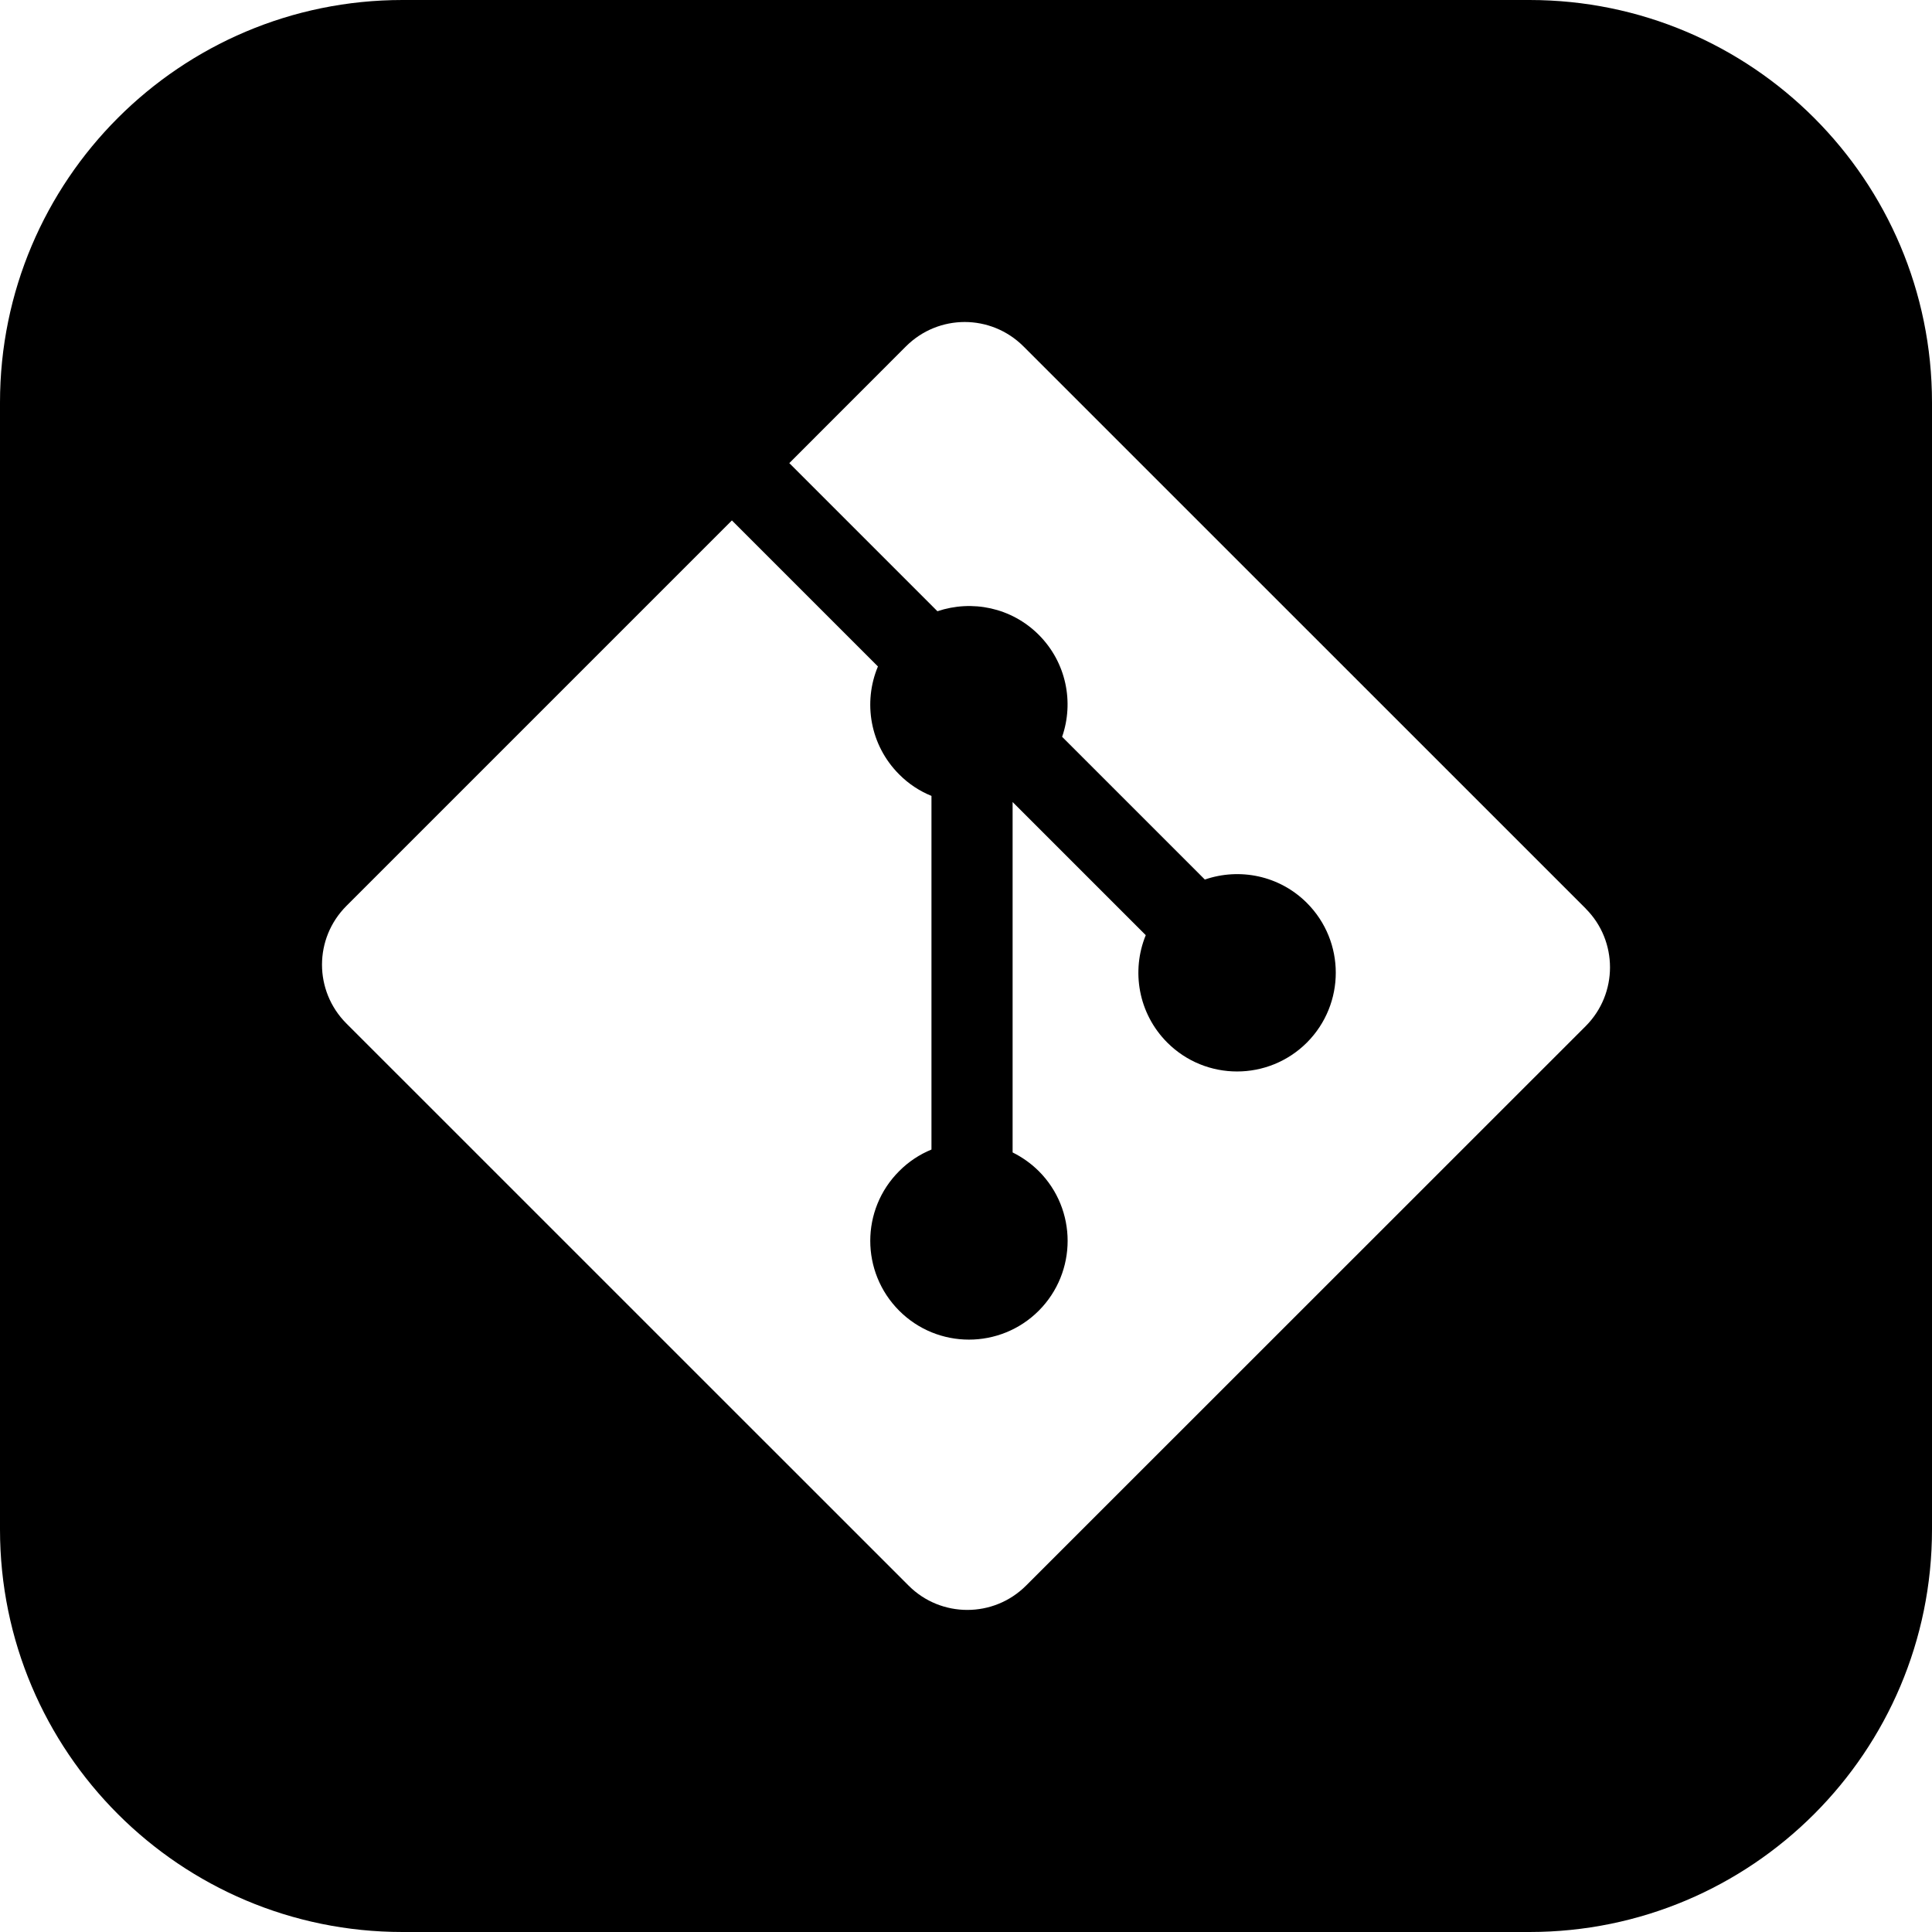
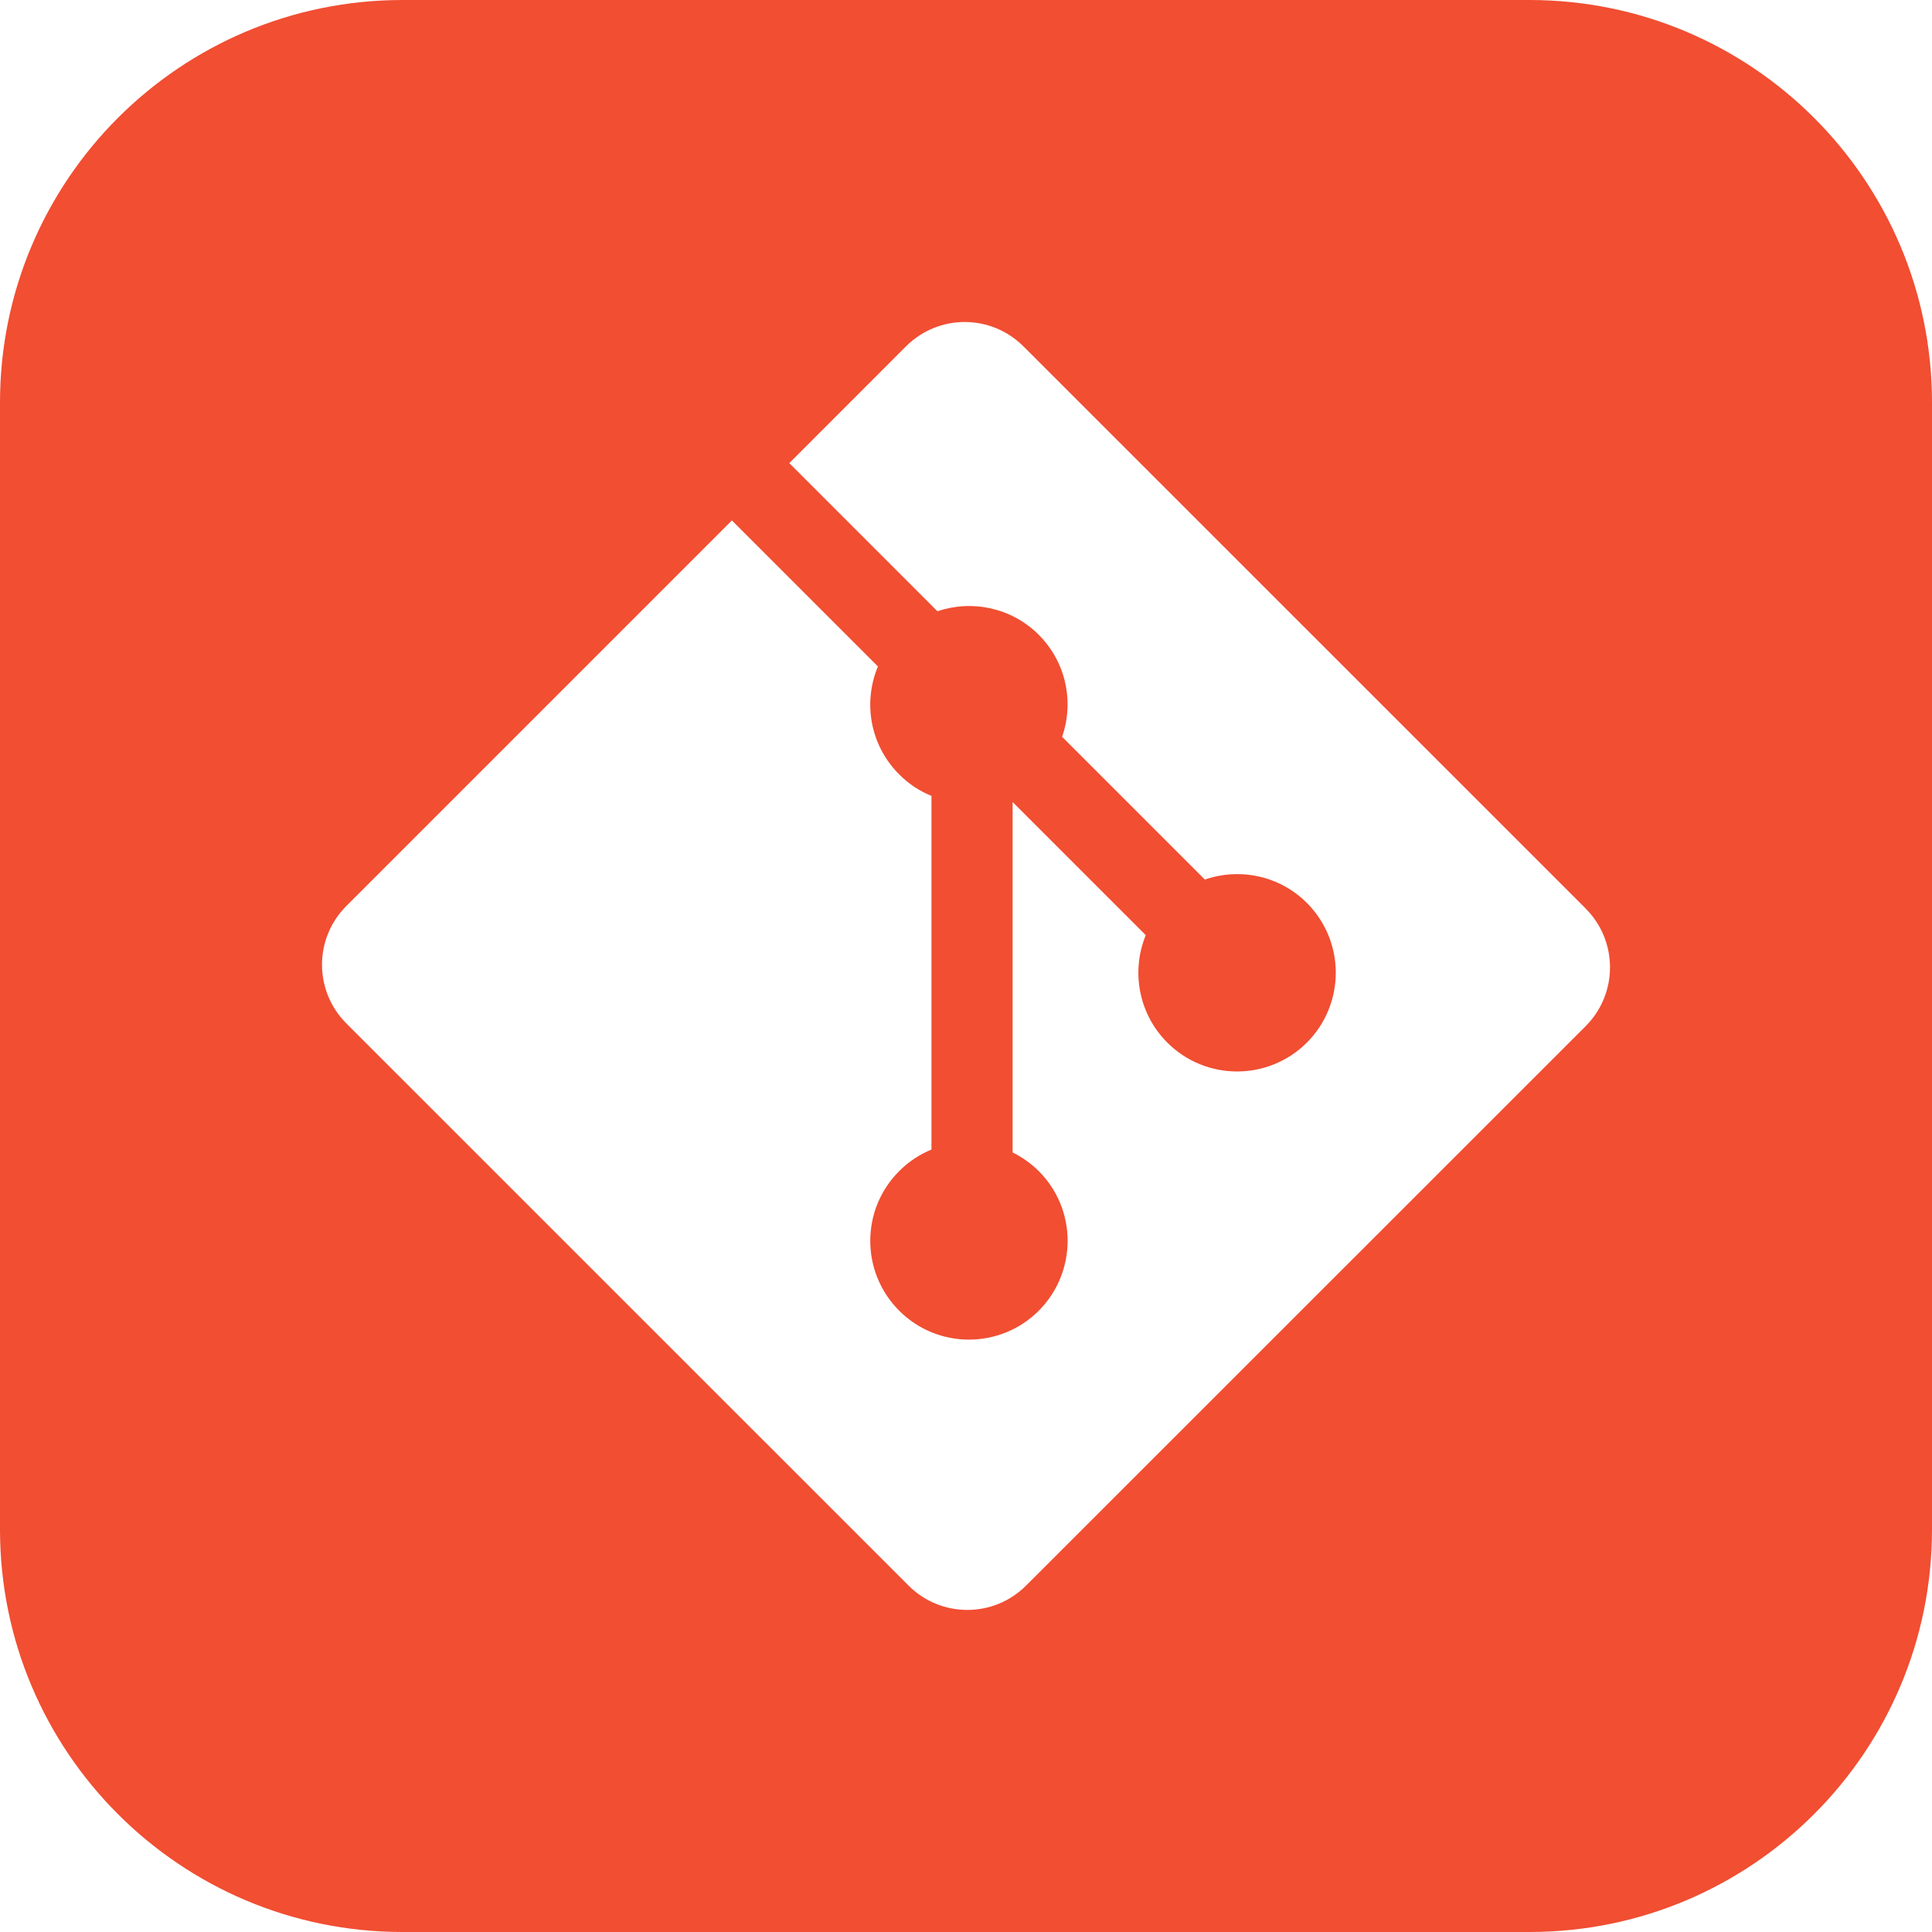
- <svg xmlns="http://www.w3.org/2000/svg" width="24" height="24" fill-rule="evenodd" clip-rule="evenodd">
-   <path d="M19 24h-14c-2.761 0-5-2.239-5-5v-14c0-2.761 2.239-5 5-5h14c2.762 0 5 2.239 5 5v14c0 2.761-2.238 5-5 5zm.699-12.713l-6.986-6.985c-.202-.201-.466-.302-.729-.302-.264 0-.527.101-.729.302l-1.45 1.451 1.84 1.84c.428-.144.918-.048 1.259.293.342.343.439.837.29 1.267l1.773 1.773c.43-.148.925-.052 1.268.291.478.479.478 1.254 0 1.734-.48.479-1.256.479-1.735 0-.36-.361-.449-.89-.267-1.334l-1.654-1.654v4.353c.117.058.227.135.325.232.478.478.478 1.254 0 1.734-.479.479-1.256.479-1.734 0-.479-.48-.479-1.256 0-1.734.118-.119.255-.208.401-.268v-4.393c-.146-.059-.283-.148-.401-.267-.363-.363-.451-.895-.264-1.341l-1.814-1.814-4.79 4.79c-.201.202-.302.465-.302.729 0 .263.101.527.302.729l6.986 6.985c.201.201.465.301.728.301.264 0 .527-.1.729-.301l6.954-6.952c.201-.202.301-.466.301-.729 0-.264-.1-.528-.301-.729v-.001z" />
+ <svg xmlns="http://www.w3.org/2000/svg" style="isolation:isolate" viewBox="0 0 24 24" width="24" height="24">
+   <defs>
+     <clipPath id="_clipPath_FSQU7BPPC9tg255Pt5d9qNQl2zNTjAh5">
+       <rect width="24" height="24" />
+     </clipPath>
+   </defs>
+   <g clip-path="url(#_clipPath_FSQU7BPPC9tg255Pt5d9qNQl2zNTjAh5)">
+     <path d=" M 19 24 L 5 24 C 2.239 24 0 21.761 0 19 L 0 5 C 0 2.239 2.239 0 5 0 L 19 0 C 21.762 0 24 2.239 24 5 L 24 19 C 24 21.761 21.762 24 19 24 Z  M 19.699 11.287 L 12.713 4.302 C 12.511 4.101 12.247 4 11.984 4 C 11.72 4 11.457 4.101 11.255 4.302 L 9.805 5.753 L 11.645 7.593 C 12.073 7.449 12.563 7.545 12.904 7.886 C 13.246 8.229 13.343 8.723 13.194 9.153 L 14.967 10.926 C 15.397 10.778 15.892 10.874 16.235 11.217 C 16.713 11.696 16.713 12.471 16.235 12.951 C 15.755 13.43 14.979 13.43 14.5 12.951 C 14.14 12.59 14.051 12.061 14.233 11.617 L 12.579 9.963 L 12.579 14.316 C 12.696 14.374 12.806 14.451 12.904 14.548 C 13.382 15.026 13.382 15.802 12.904 16.282 C 12.425 16.761 11.648 16.761 11.17 16.282 C 10.691 15.802 10.691 15.026 11.17 14.548 C 11.288 14.429 11.425 14.34 11.571 14.28 L 11.571 9.887 C 11.425 9.828 11.288 9.739 11.17 9.62 C 10.807 9.257 10.719 8.725 10.906 8.279 L 9.092 6.465 L 4.302 11.255 C 4.101 11.457 4 11.72 4 11.984 C 4 12.247 4.101 12.511 4.302 12.713 L 11.288 19.698 C 11.489 19.899 11.753 19.999 12.016 19.999 C 12.28 19.999 12.543 19.899 12.745 19.698 L 19.699 12.746 C 19.9 12.544 20 12.28 20 12.017 C 20 11.753 19.9 11.489 19.699 11.288 L 19.699 11.287 L 19.699 11.287 Z " fill-rule="evenodd" fill="rgb(241,78,50)" />
+   </g>
</svg>
